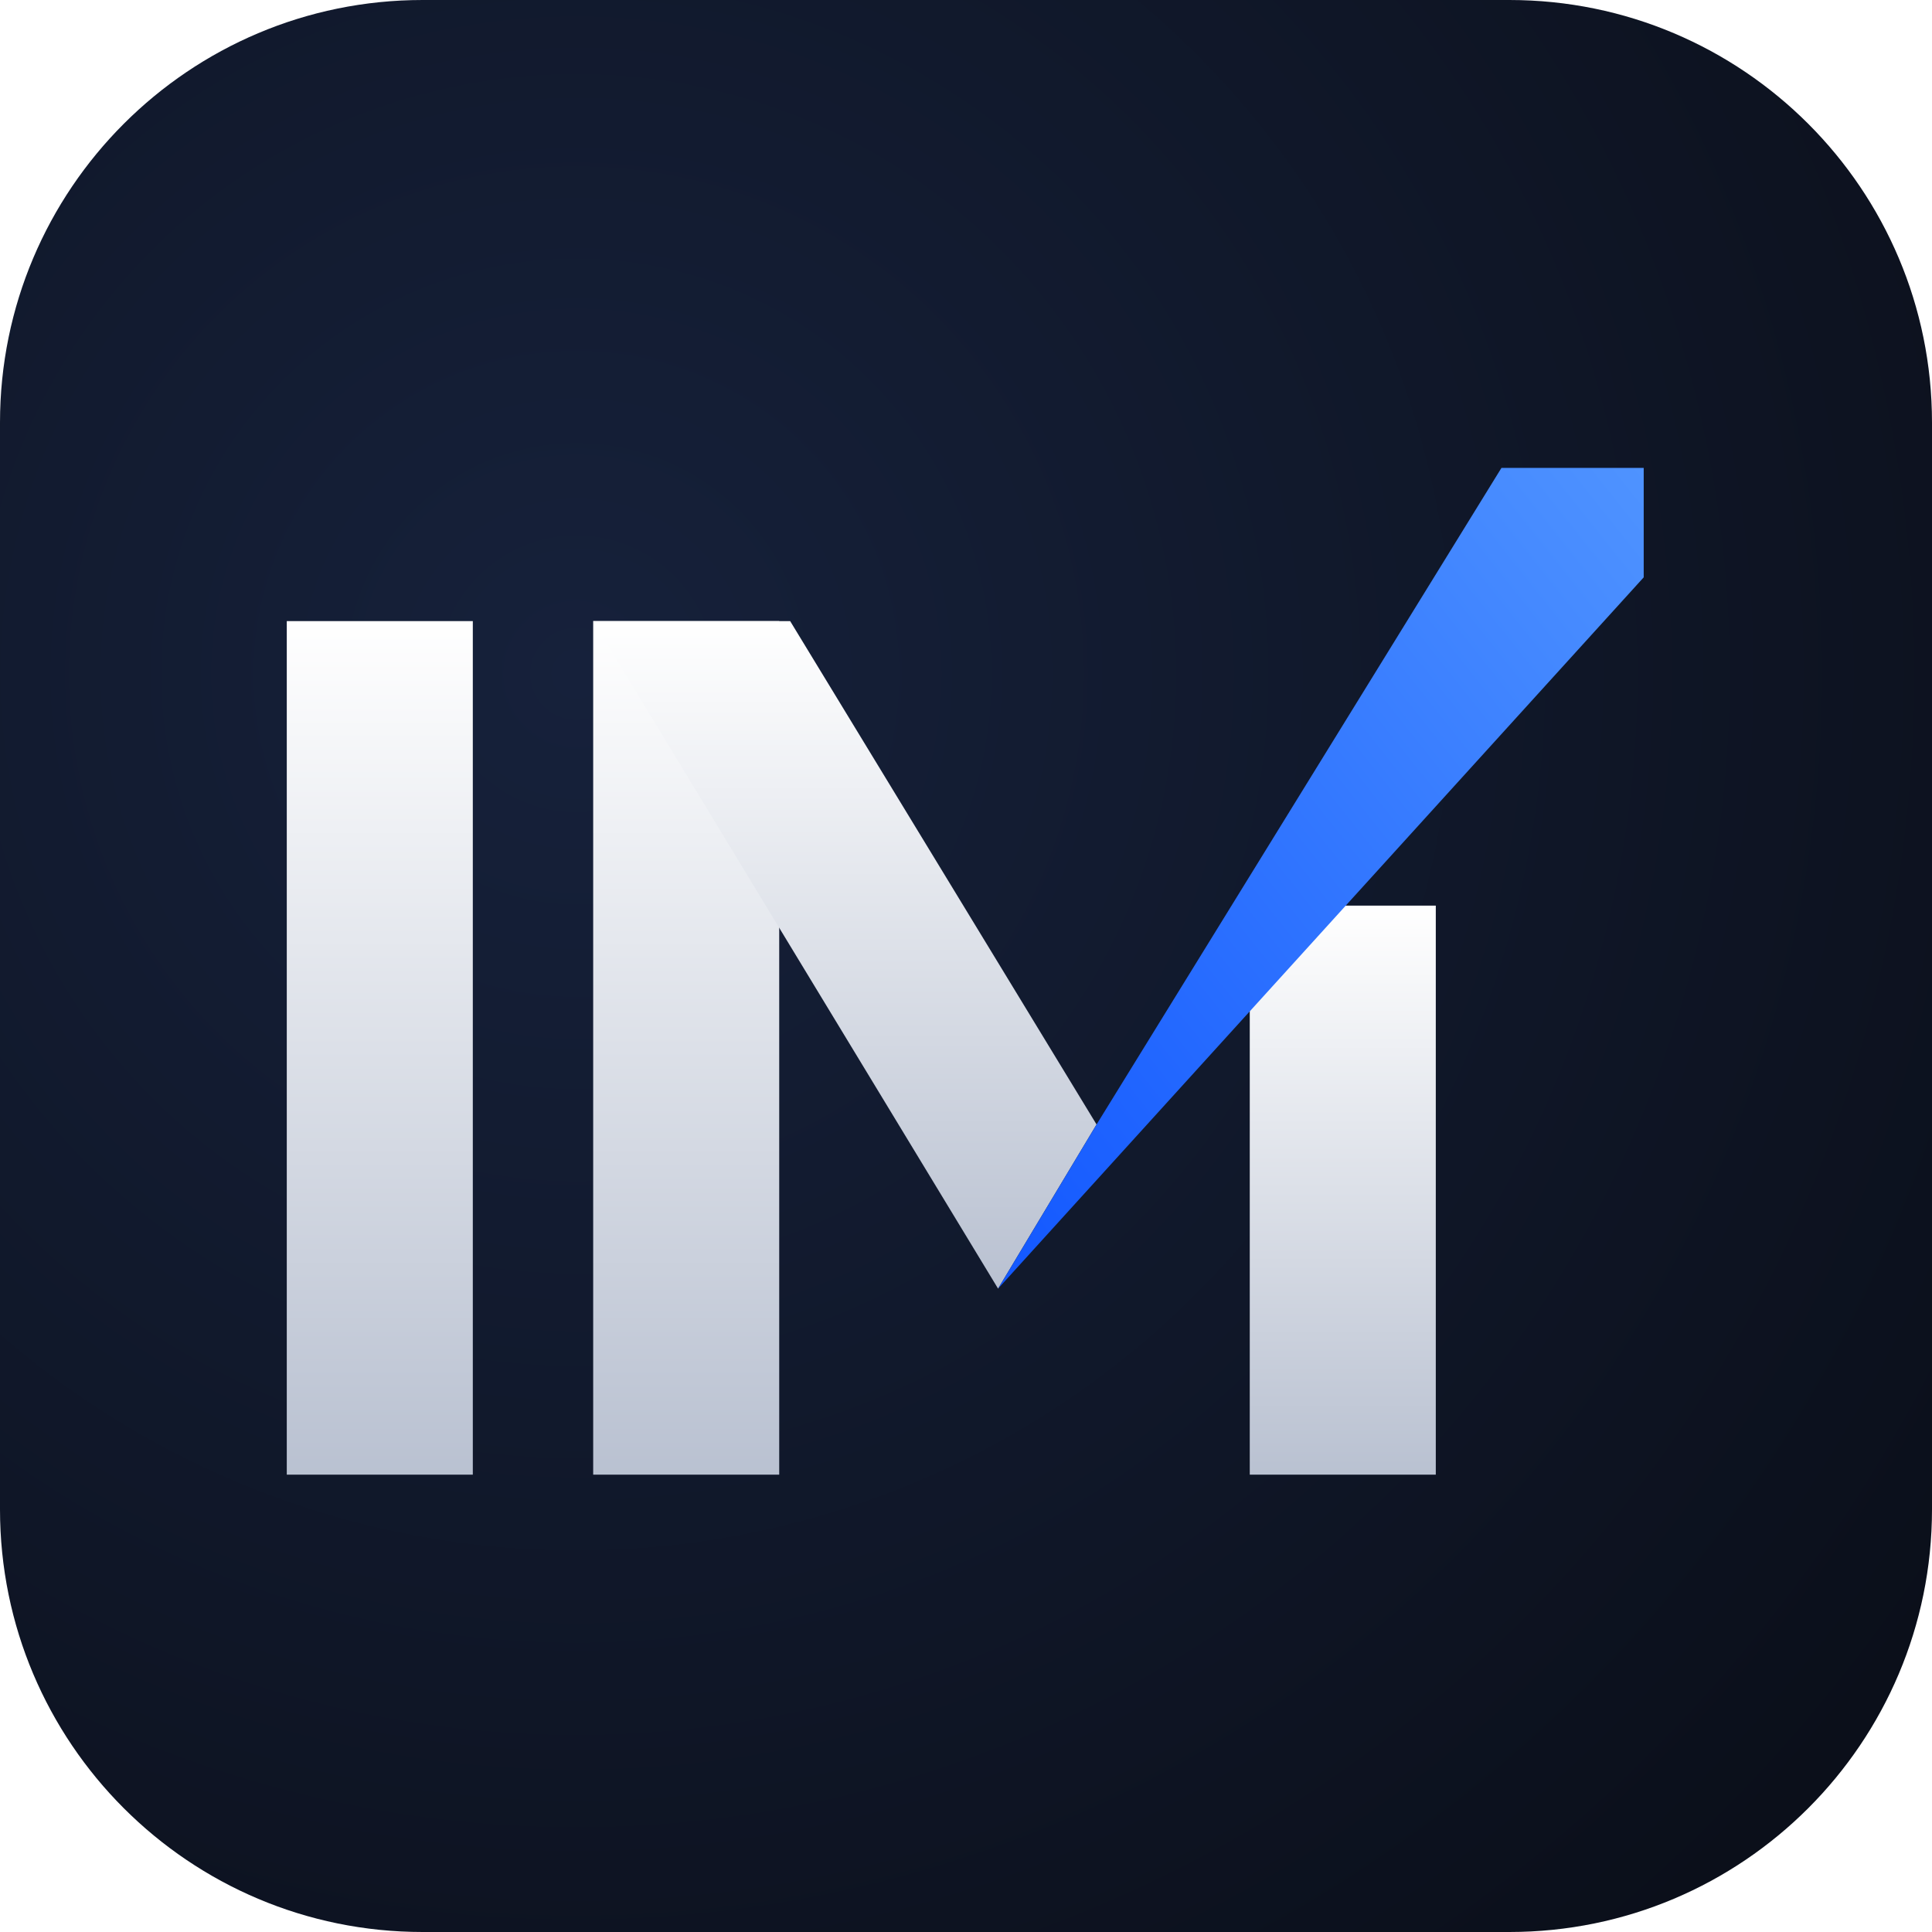
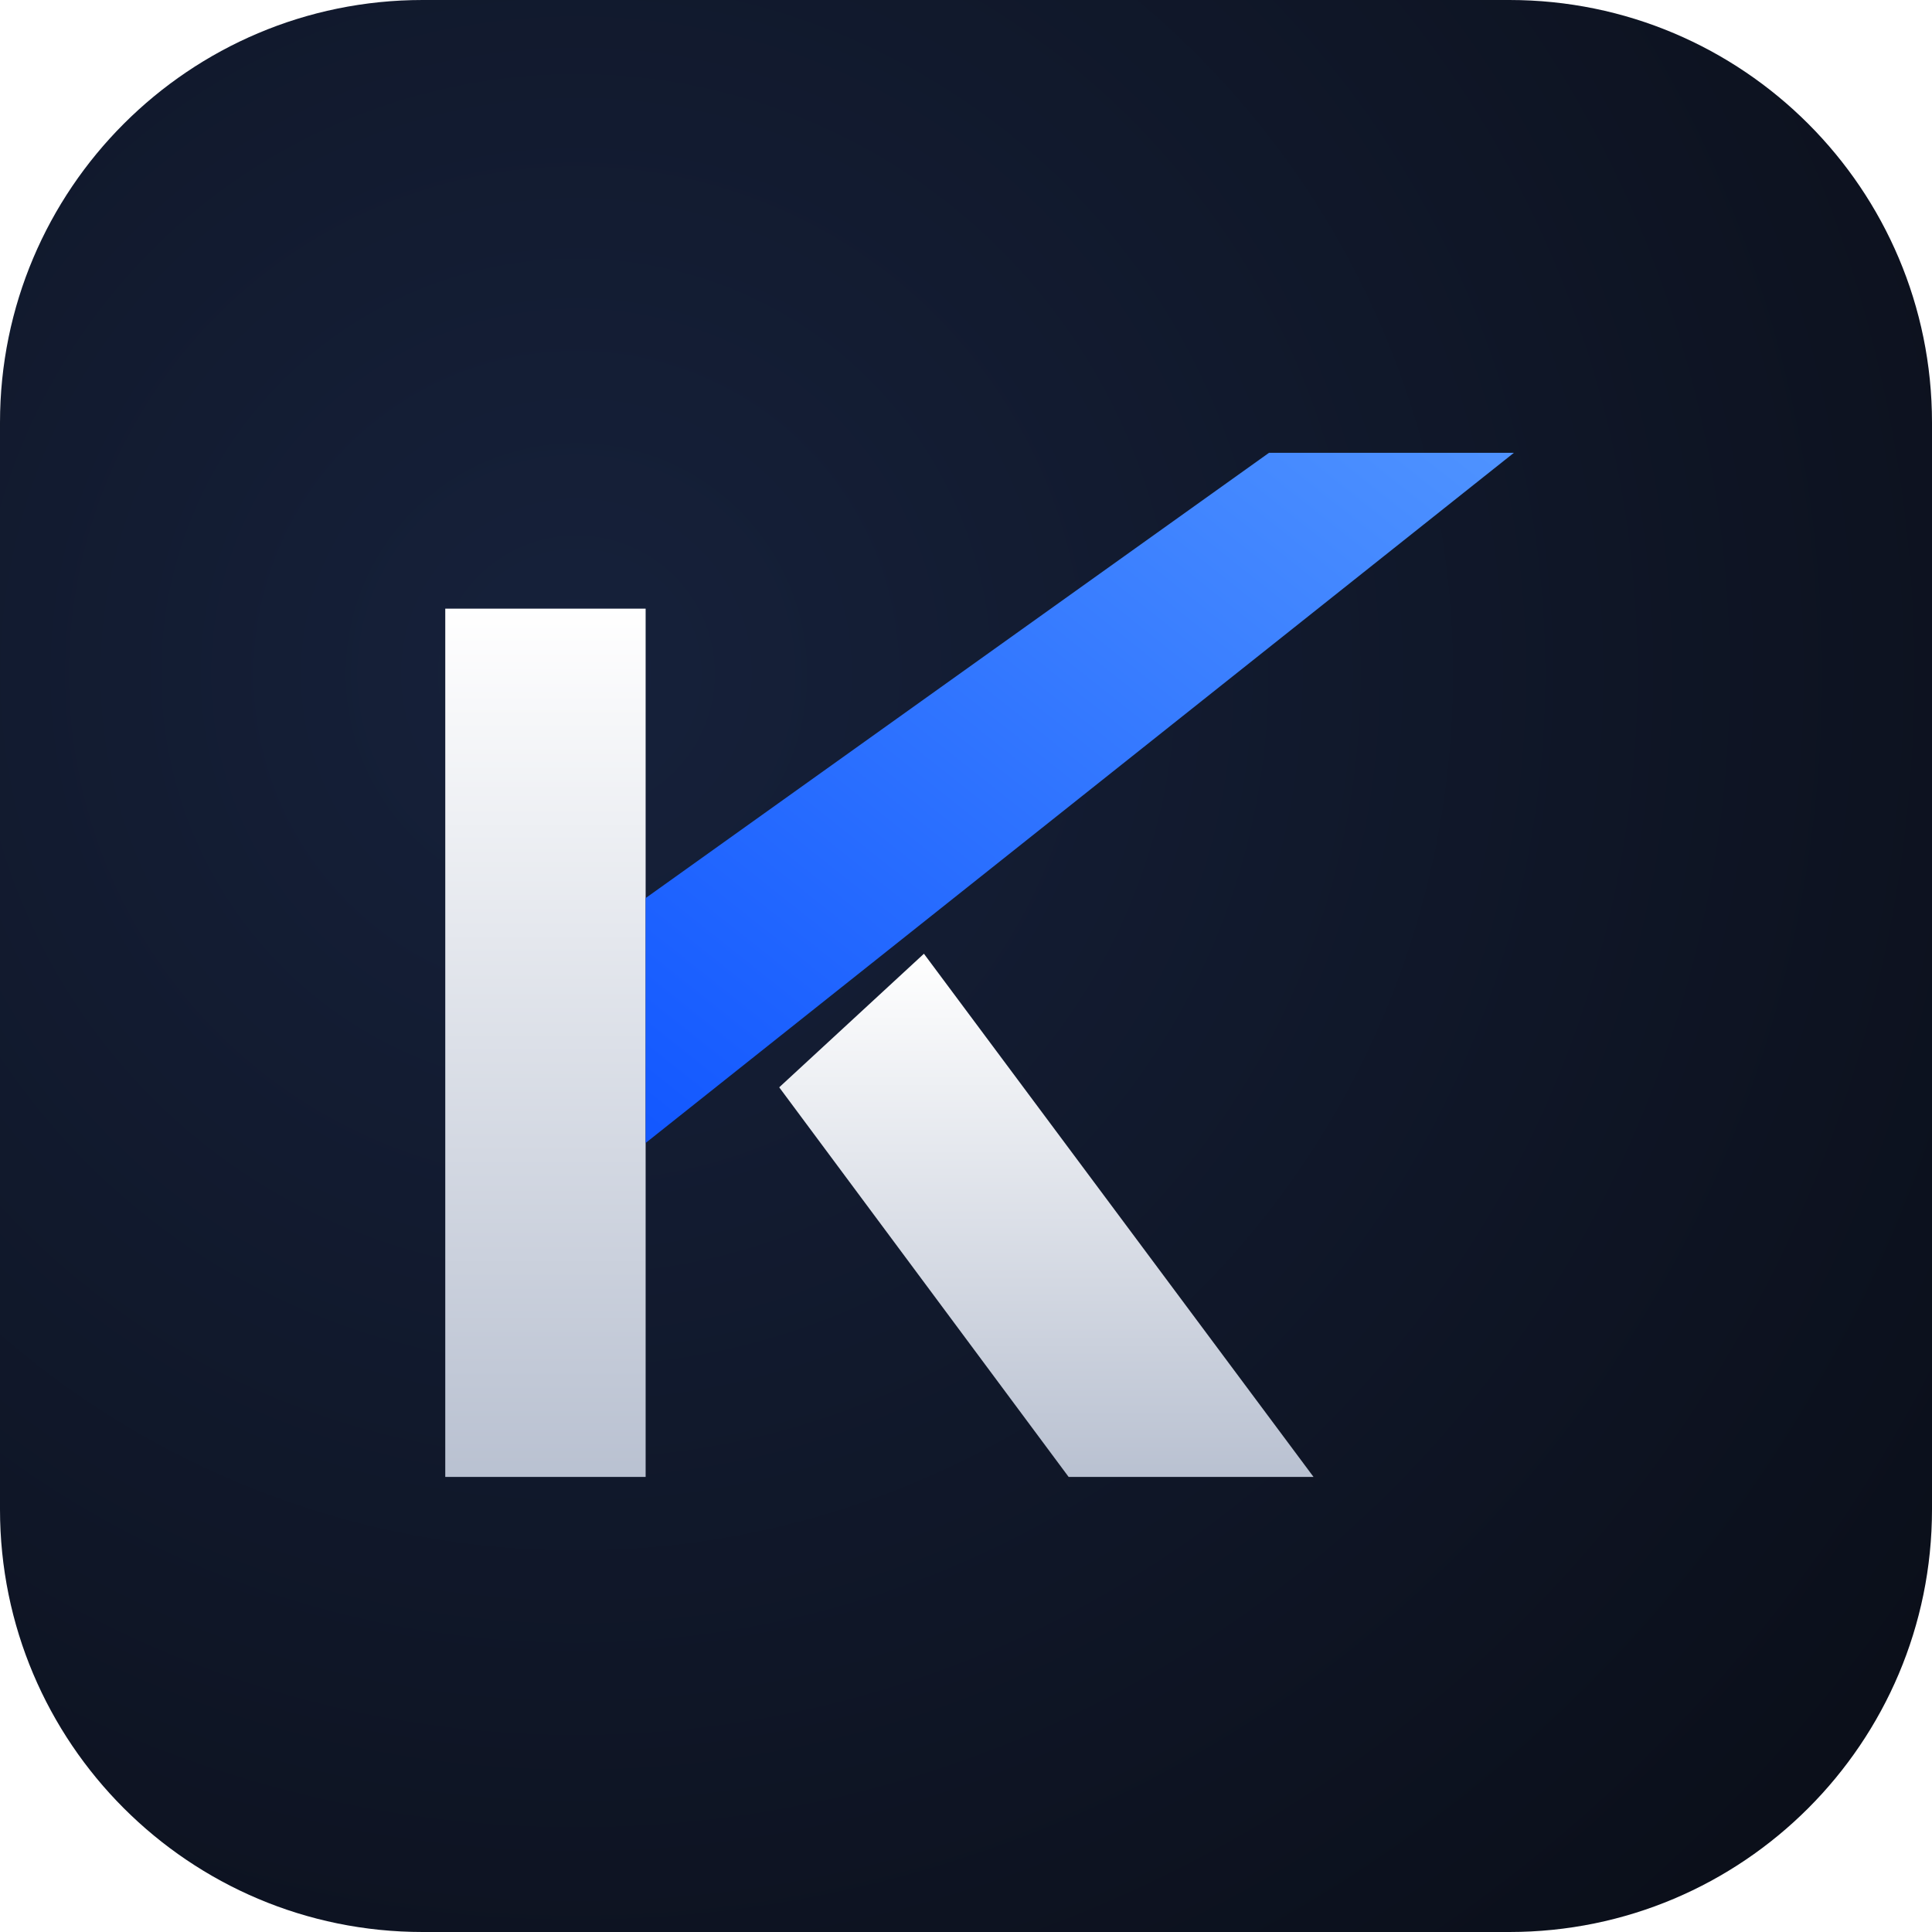
<svg xmlns="http://www.w3.org/2000/svg" viewBox="0 0 512 512">
  <defs>
    <radialGradient id="f" cx="30%" cy="35%" r="90%">
      <stop offset="0" stop-color="#16213b" />
      <stop offset="1" stop-color="#0a0e18" />
    </radialGradient>
    <linearGradient id="pl" x1="0" y1="0" x2="0" y2="1">
      <stop offset="0" stop-color="#ffffff" />
      <stop offset="1" stop-color="#b9c1d1" />
    </linearGradient>
    <linearGradient id="az" x1="0" y1="1" x2="1" y2="0">
      <stop offset="0" stop-color="#1257ff" />
      <stop offset="1" stop-color="#4f93ff" />
    </linearGradient>
  </defs>
  <rect width="512" height="512" rx="112" fill="url(#f)" />
-   <g transform="translate(76 124) scale(2.9)">
-     <rect x="0" y="14" width="17" height="78" fill="url(#pl)" />
-     <rect x="28" y="14" width="17" height="78" fill="url(#pl)" />
-     <polygon points="28,14 46,14 74,60 65,75" fill="url(#pl)" />
-     <polygon points="88,40 105,40 105,92 88,92" fill="url(#pl)" />
-     <polygon points="65,75 74,60 111,0 124,0 124,10" fill="url(#az)" />
+   <g transform="translate(118 120) scale(2.95)">
+     <rect x="0" y="14" width="18" height="78" fill="url(#pl)" />
+     <polygon points="30,57 43,45 78,92 56,92" fill="url(#pl)" />
+     <polygon points="18,62 18,40 74,0 96,0" fill="url(#az)" />
  </g>
</svg>
